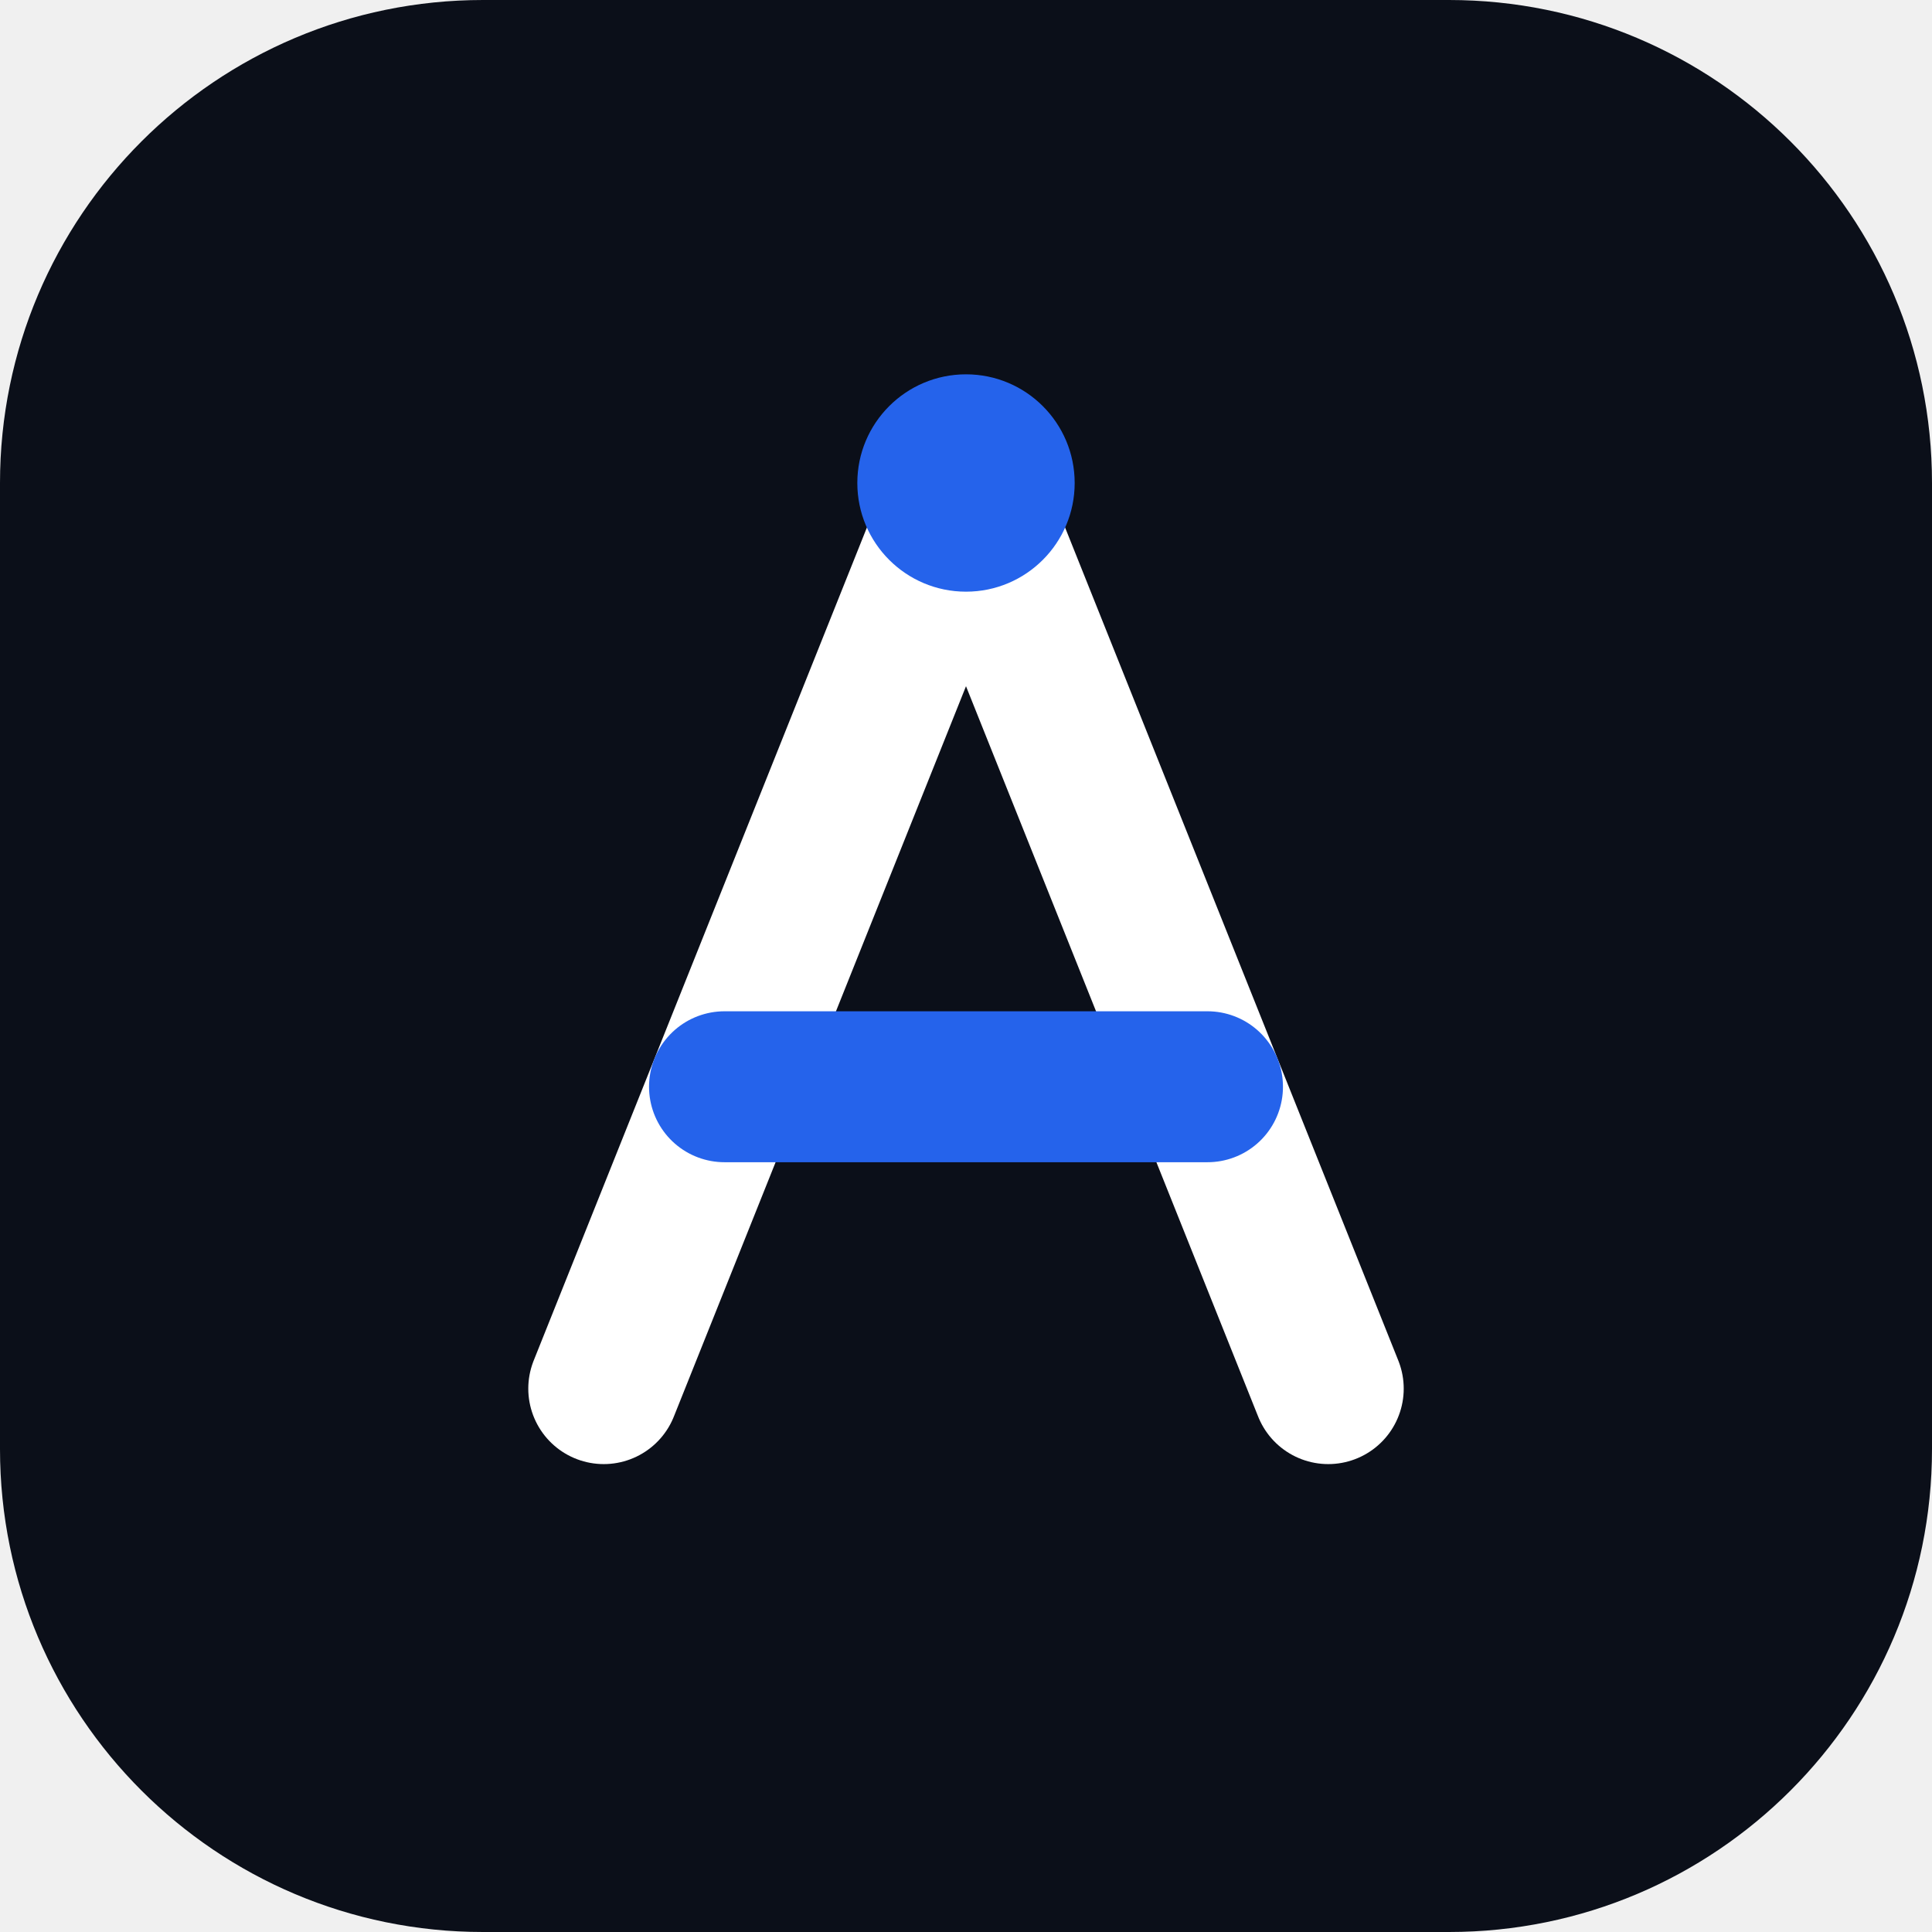
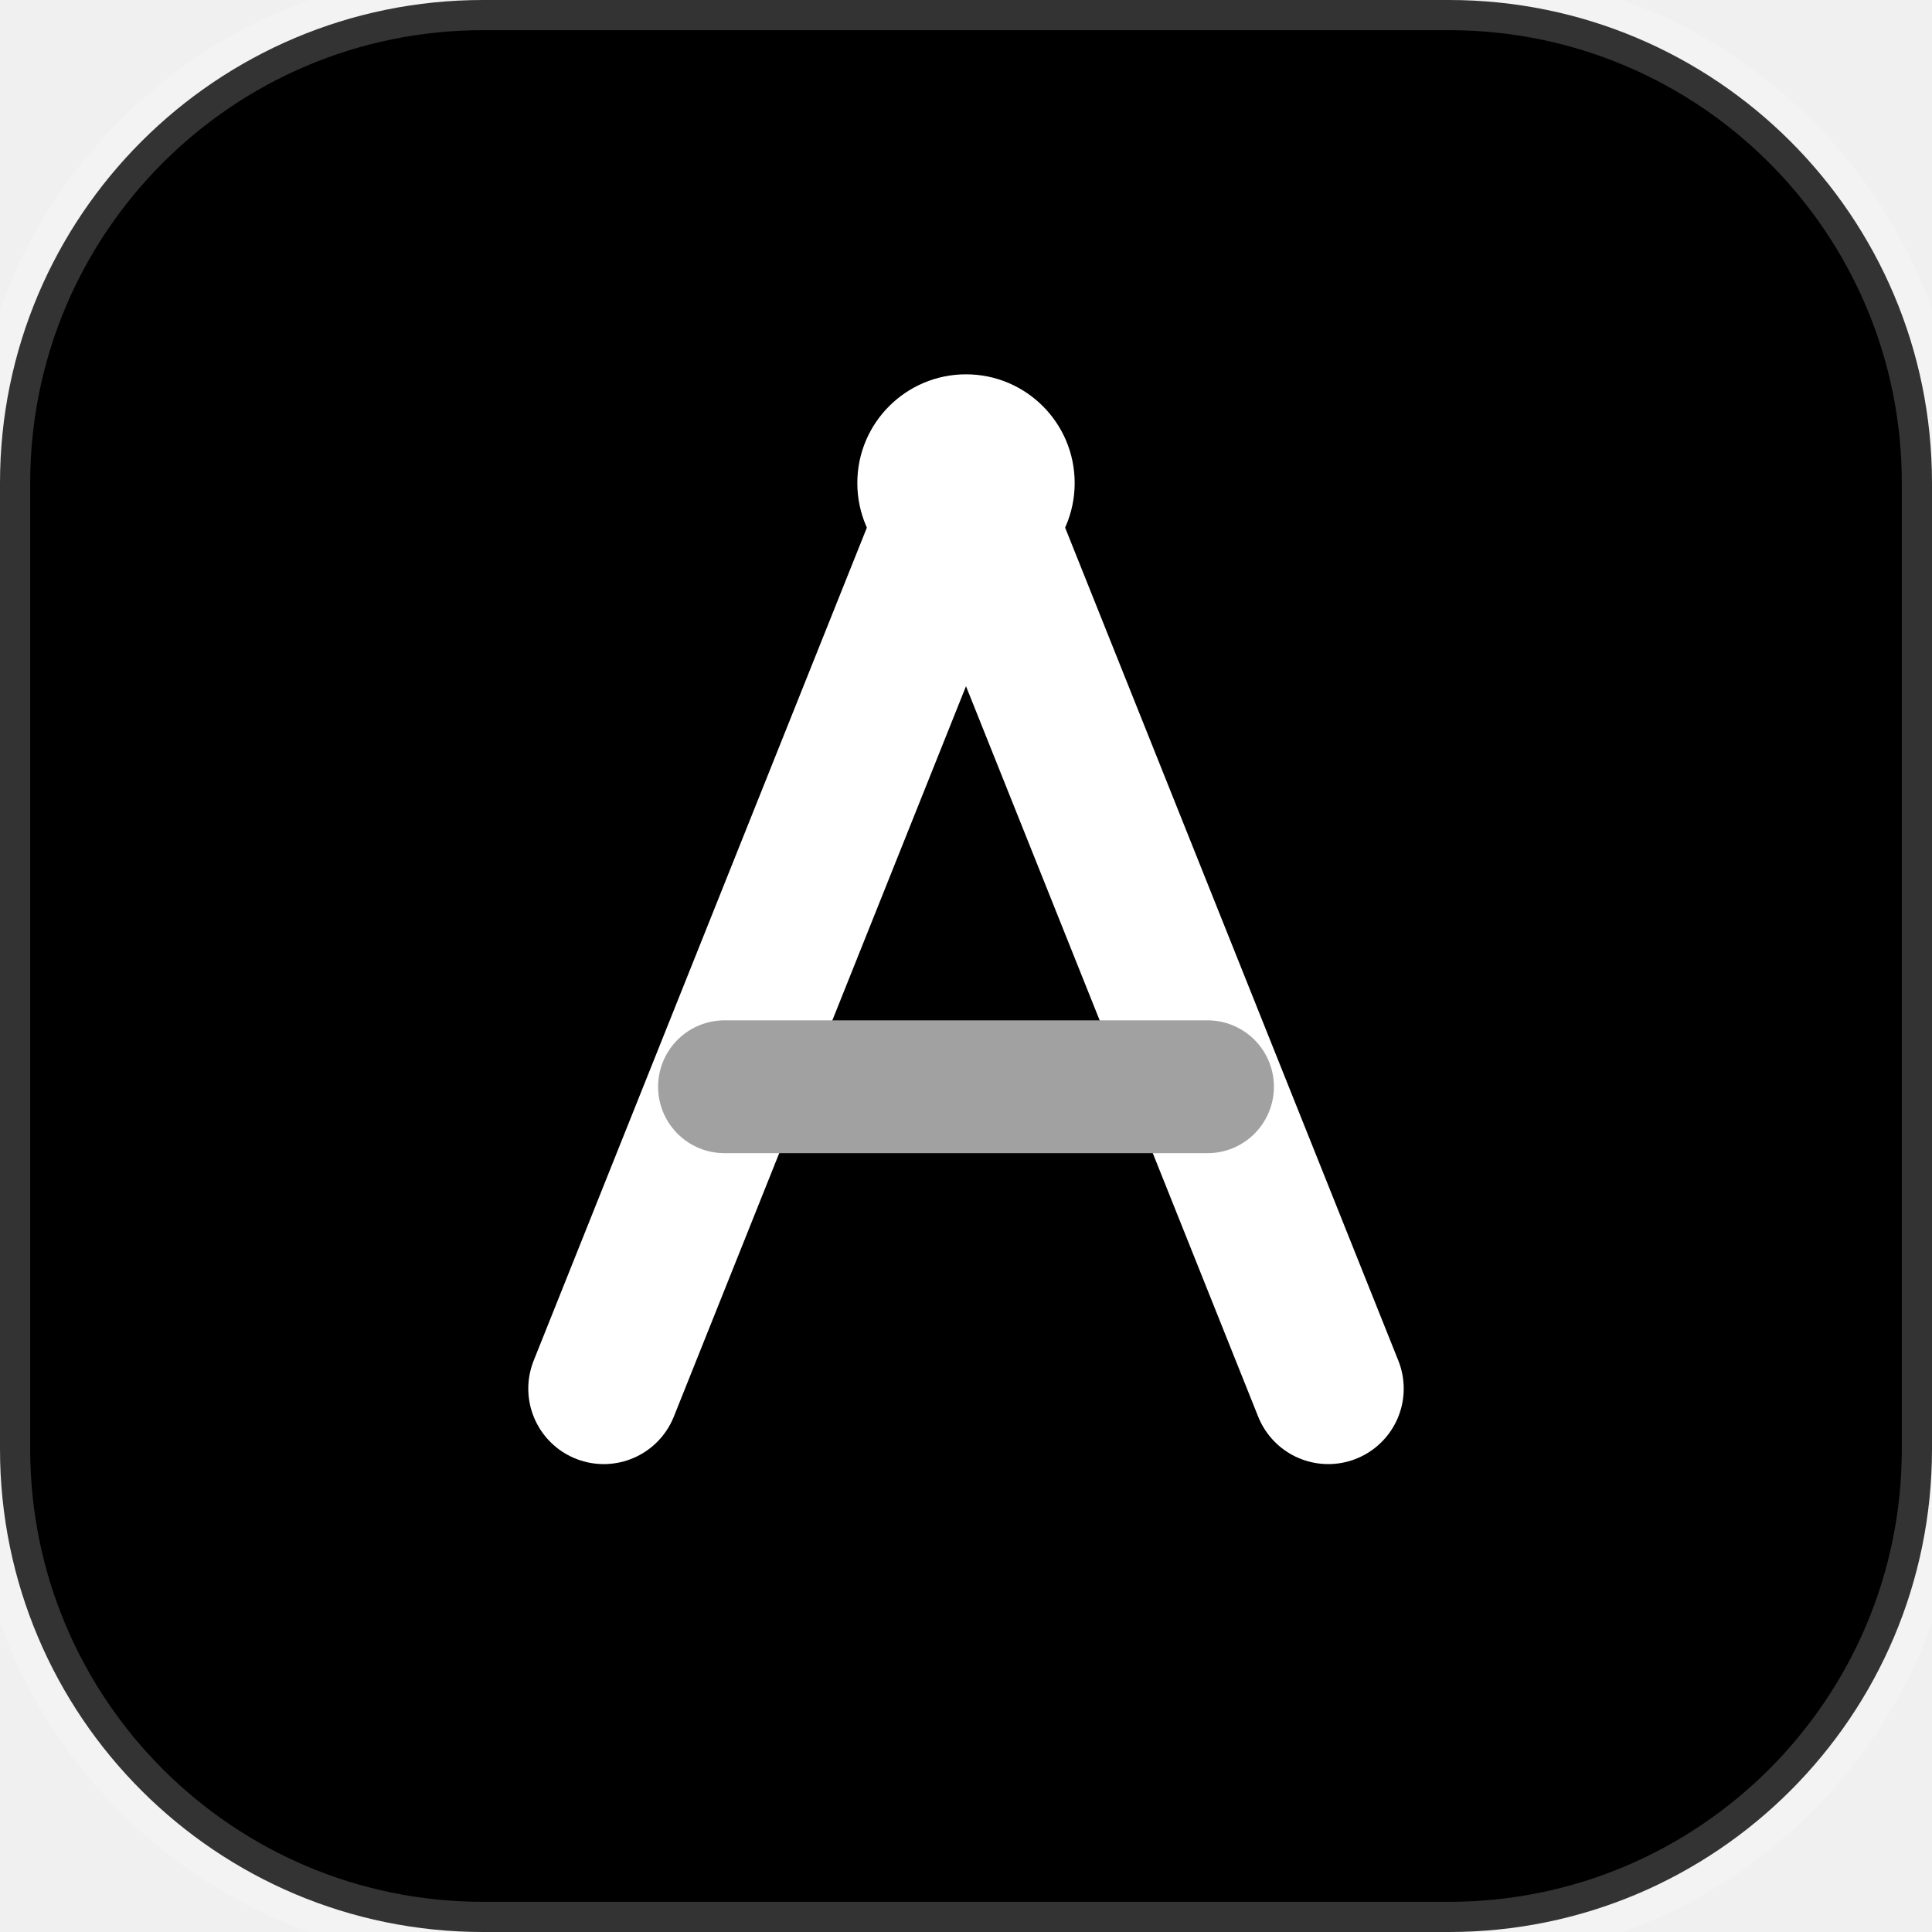
<svg xmlns="http://www.w3.org/2000/svg" viewBox="0 0 32 32" width="32" height="32" fill="none">
-   <rect width="32" height="32" rx="8" fill="#0B0F19" />
+   <rect width="32" height="32" rx="8" fill="#000000" stroke="rgba(255, 255, 255, 0.2)" stroke-width="1" />
  <path d="M10 23L16 8L22 23" stroke="#FFFFFF" stroke-width="2.5" stroke-linecap="round" stroke-linejoin="round" />
-   <path d="M12 18H20" stroke="#2563EB" stroke-width="2.5" stroke-linecap="round" />
-   <circle cx="16" cy="8" r="1.8" fill="#2563EB" />
+   <path d="M12 18H20" stroke="#A1A1A1" stroke-width="2.2" stroke-linecap="round" />
+   <circle cx="16" cy="8" r="1.8" fill="#FFFFFF" />
</svg>
